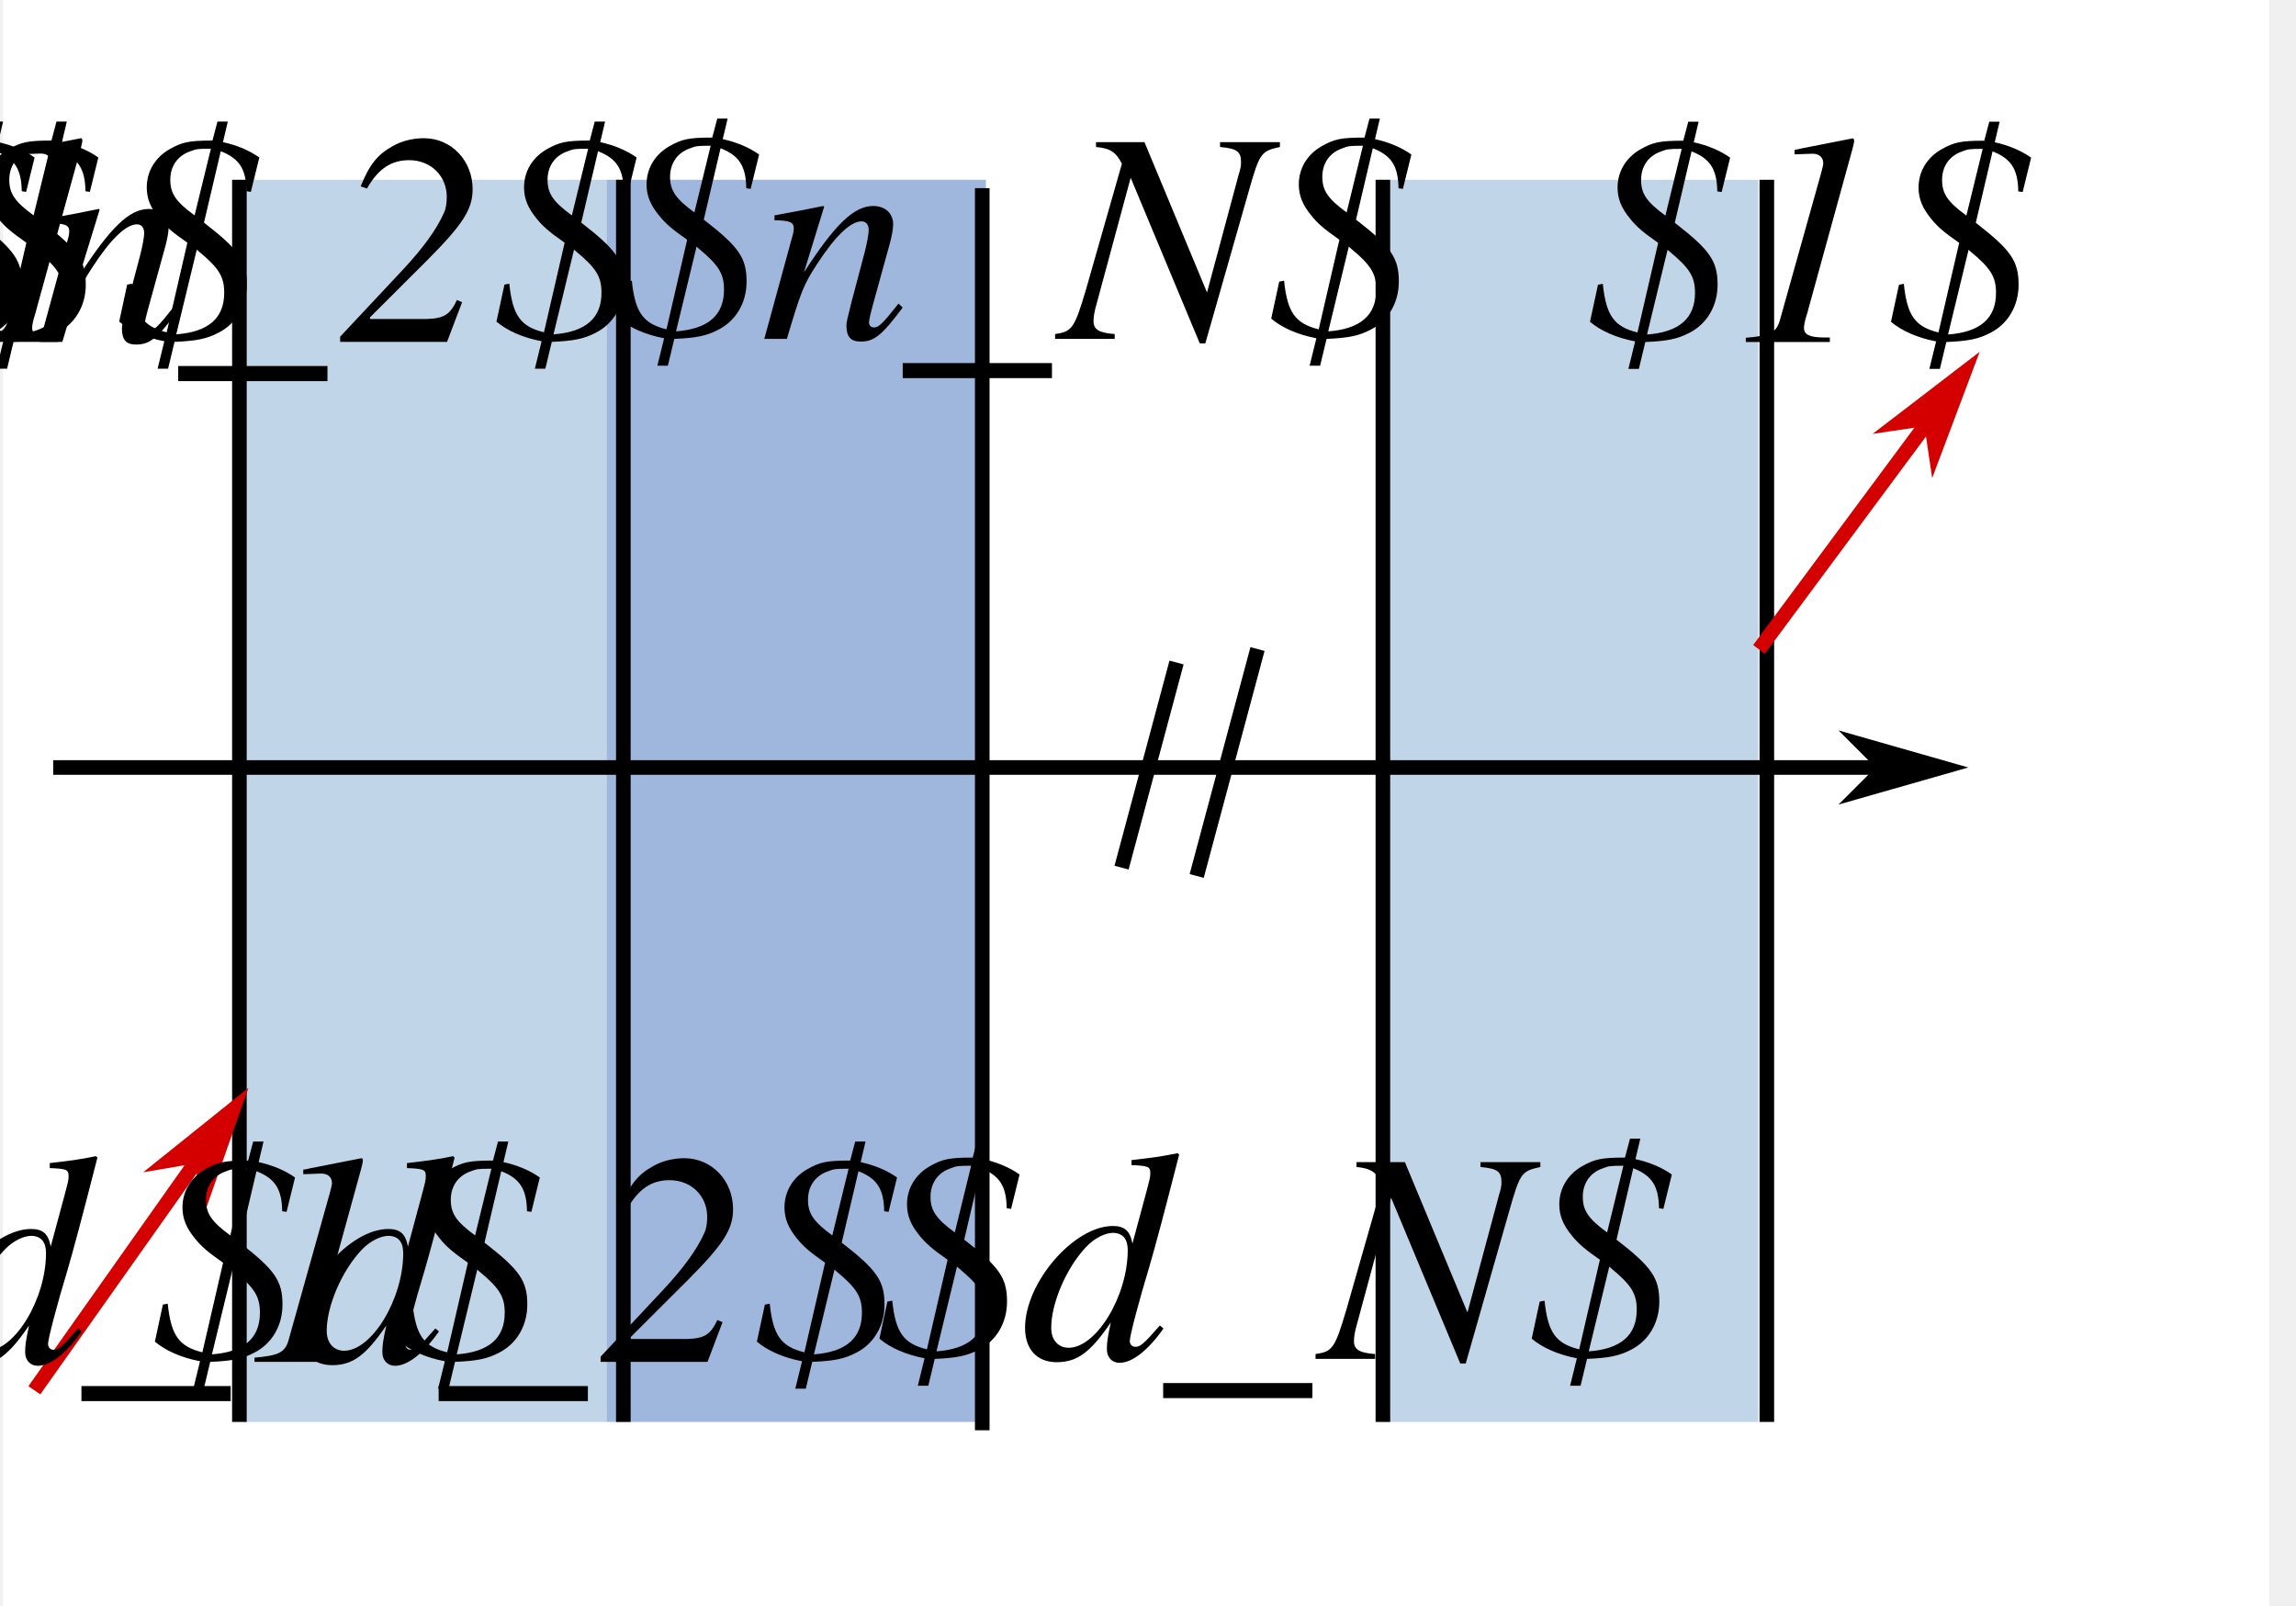
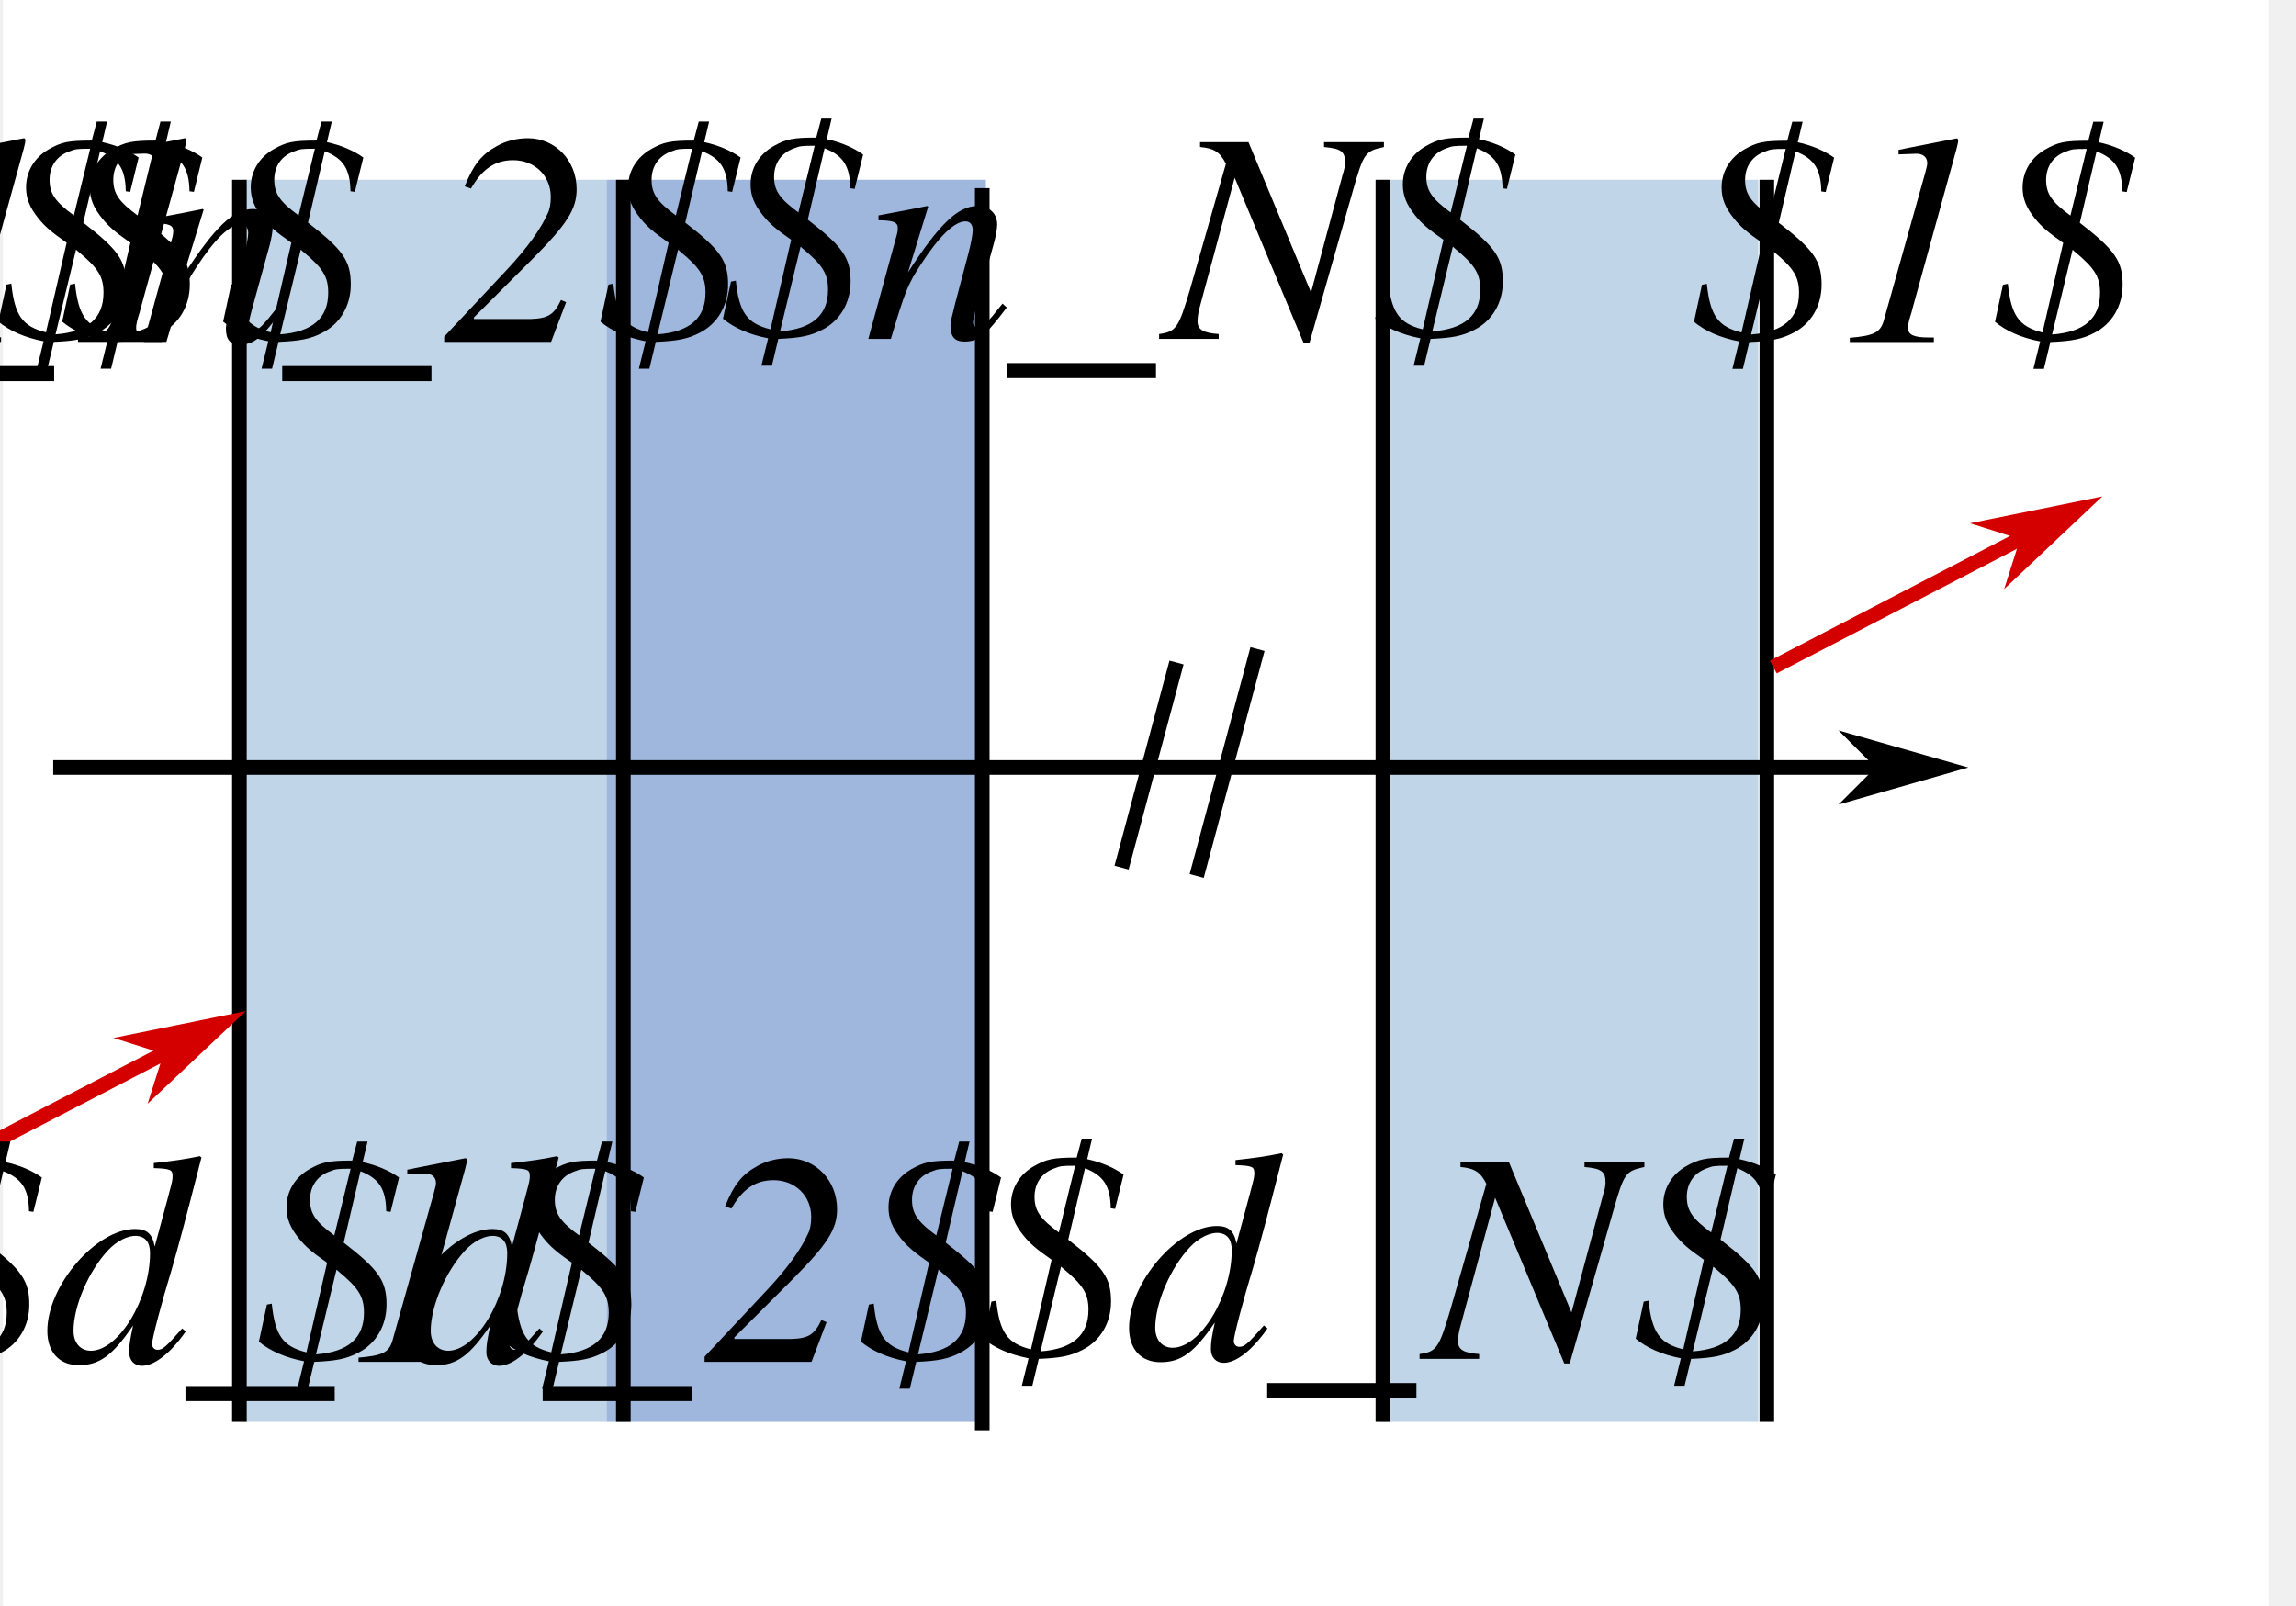
- <svg xmlns="http://www.w3.org/2000/svg" width="228.714" height="160" id="svg7815" version="1.1">
+ <svg xmlns="http://www.w3.org/2000/svg" width="243.961" height="170.667" id="svg7815" version="1.1" viewBox="0 0 228.714 160">
  <defs id="defs7817">
    <marker orient="auto" refY="0" refX="0" id="Arrow1Mend" style="overflow:visible">
-       <path id="path4578" d="M 0,0 5,-5 -12.5,0 5,5 0,0 Z" style="fill-rule:evenodd;stroke:#000000;stroke-width:1pt" transform="matrix(-0.4,0,0,-0.4,-4,0)" />
+       <path id="path4578" d="M 0,0 5,-5 -12.5,0 5,5 Z" style="fill-rule:evenodd;stroke:#000000;stroke-width:1pt" transform="matrix(-0.4,0,0,-0.4,-4,0)" />
    </marker>
    <marker orient="auto" refY="0" refX="0" id="Arrow1Mendly" style="overflow:visible">
-       <path id="path4342" d="M 0,0 5,-5 -12.5,0 5,5 0,0 Z" style="fill:#800000;fill-rule:evenodd;stroke:#800000;stroke-width:1pt" transform="matrix(-0.4,0,0,-0.4,-4,0)" />
+       <path id="path4342" d="M 0,0 5,-5 -12.5,0 5,5 Z" style="fill:#800000;fill-rule:evenodd;stroke:#800000;stroke-width:1pt" transform="matrix(-0.4,0,0,-0.4,-4,0)" />
    </marker>
    <marker orient="auto" refY="0" refX="0" id="marker7801" style="overflow:visible">
-       <path id="path7803" d="M 0,0 5,-5 -12.5,0 5,5 0,0 Z" style="fill:#800000;fill-rule:evenodd;stroke:#800000;stroke-width:1pt" transform="matrix(-0.4,0,0,-0.4,-4,0)" />
+       <path id="path7803" d="M 0,0 5,-5 -12.5,0 5,5 Z" style="fill:#800000;fill-rule:evenodd;stroke:#800000;stroke-width:1pt" transform="matrix(-0.4,0,0,-0.4,-4,0)" />
    </marker>
    <marker orient="auto" refY="0" refX="0" id="Arrow1Mendly-4" style="overflow:visible">
-       <path id="path4342-2" d="M 0,0 5,-5 -12.5,0 5,5 0,0 Z" style="fill:#800000;fill-rule:evenodd;stroke:#800000;stroke-width:1pt" transform="matrix(-0.4,0,0,-0.4,-4,0)" />
+       <path id="path4342-2" d="M 0,0 5,-5 -12.5,0 5,5 Z" style="fill:#800000;fill-rule:evenodd;stroke:#800000;stroke-width:1pt" transform="matrix(-0.4,0,0,-0.4,-4,0)" />
    </marker>
    <marker orient="auto" refY="0" refX="0" id="Arrow1Mendly-7" style="overflow:visible">
-       <path id="path4342-9" d="M 0,0 5,-5 -12.5,0 5,5 0,0 Z" style="fill:#800000;fill-rule:evenodd;stroke:#800000;stroke-width:1pt" transform="matrix(-0.4,0,0,-0.4,-4,0)" />
+       <path id="path4342-9" d="M 0,0 5,-5 -12.5,0 5,5 Z" style="fill:#800000;fill-rule:evenodd;stroke:#800000;stroke-width:1pt" transform="matrix(-0.4,0,0,-0.4,-4,0)" />
    </marker>
  </defs>
  <g id="layer1" transform="translate(-259.827,-319.2986)">
    <rect style="opacity:1;fill:#ffffff;fill-opacity:1;stroke:none;stroke-width:2;stroke-linecap:round;stroke-linejoin:round;stroke-miterlimit:4;stroke-dasharray:none;stroke-dashoffset:0;stroke-opacity:1" id="rect3386" width="225.759" height="160" x="260.119" y="319.299" />
    <rect style="fill:#c1d5e9;fill-opacity:1;stroke:none" id="rect13483" width="37.868" height="123.756" x="397.114" y="337.211" />
    <rect style="fill:none;fill-opacity:1;stroke:none" id="rect2985-3" width="200.029" height="123.756" x="259.896" y="337.211" />
    <rect y="337.211" x="284.038" height="123.756" width="36.206" id="rect5040" style="fill:#c1d5e9;fill-opacity:1;stroke:none" />
-     <path style="fill:none;stroke:#000000;stroke-width:1.455;stroke-linecap:butt;stroke-linejoin:miter;stroke-miterlimit:4;stroke-dasharray:none;stroke-opacity:1" d="m 283.675,337.211 0,123.756" id="path3755-9" />
+     <path style="fill:none;stroke:#000000;stroke-width:1.455;stroke-linecap:butt;stroke-linejoin:miter;stroke-miterlimit:4;stroke-dasharray:none;stroke-opacity:1" d="M 283.675,337.211 V 460.967" id="path3755-9" />
    <rect style="fill:#9fb6dd;fill-opacity:1;stroke:none" id="rect13485" width="37.792" height="123.756" x="-358.036" y="337.211" transform="scale(-1,1)" />
-     <path id="path13475" d="m 321.921,337.211 0,123.756" style="fill:none;stroke:#000000;stroke-width:1.455;stroke-linecap:butt;stroke-linejoin:miter;stroke-miterlimit:4;stroke-dasharray:none;stroke-opacity:1" />
-     <path style="fill:none;stroke:#000000;stroke-width:1.455;stroke-linecap:butt;stroke-linejoin:miter;stroke-miterlimit:4;stroke-dasharray:none;stroke-opacity:1" d="m 435.828,337.211 0,123.756" id="path13477" />
-     <path id="path13479" d="m 397.582,337.211 0,123.756" style="fill:none;stroke:#000000;stroke-width:1.455;stroke-linecap:butt;stroke-linejoin:miter;stroke-miterlimit:4;stroke-dasharray:none;stroke-opacity:1" />
-     <path style="fill:none;stroke:#000000;stroke-width:1.455;stroke-linecap:butt;stroke-linejoin:miter;stroke-miterlimit:4;stroke-dasharray:none;stroke-opacity:1" d="m 357.673,338.043 0,123.756" id="path13481" />
-     <text xml:space="preserve" style="font-style:normal;font-weight:normal;font-size:18.624px;line-height:125%;font-family:Sans;letter-spacing:0px;word-spacing:0px;fill:#000000;fill-opacity:1;stroke:none" x="265.958" y="354.215" id="text14007">
-       <tspan id="tspan14009" x="265.958" y="354.215" />
+     <path id="path13475" d="M 321.921,337.211 V 460.967" style="fill:none;stroke:#000000;stroke-width:1.455;stroke-linecap:butt;stroke-linejoin:miter;stroke-miterlimit:4;stroke-dasharray:none;stroke-opacity:1" />
+     <path style="fill:none;stroke:#000000;stroke-width:1.455;stroke-linecap:butt;stroke-linejoin:miter;stroke-miterlimit:4;stroke-dasharray:none;stroke-opacity:1" d="M 435.828,337.211 V 460.967" id="path13477" />
+     <path id="path13479" d="M 397.582,337.211 V 460.967" style="fill:none;stroke:#000000;stroke-width:1.455;stroke-linecap:butt;stroke-linejoin:miter;stroke-miterlimit:4;stroke-dasharray:none;stroke-opacity:1" />
+     <path style="fill:none;stroke:#000000;stroke-width:1.455;stroke-linecap:butt;stroke-linejoin:miter;stroke-miterlimit:4;stroke-dasharray:none;stroke-opacity:1" d="M 357.673,338.043 V 461.799" id="path13481" />
+     <text xml:space="preserve" style="font-style:normal;font-weight:normal;line-height:0%;font-family:sans-serif;letter-spacing:0px;word-spacing:0px;fill:#000000;fill-opacity:1;stroke:none" x="265.958" y="354.215" id="text14007">
+       <tspan id="tspan14009" x="265.958" y="354.215" style="font-size:18.624px;line-height:1.25;font-family:sans-serif"> </tspan>
    </text>
-     <path style="fill:none;stroke:#000000;stroke-width:1.455;stroke-linecap:butt;stroke-linejoin:miter;stroke-miterlimit:4;stroke-dasharray:none;stroke-opacity:1;marker-end:url(#Arrow1Mend)" d="m 265.127,395.764 187.905,0" id="path14057" />
+     <path style="fill:none;stroke:#000000;stroke-width:1.455;stroke-linecap:butt;stroke-linejoin:miter;stroke-miterlimit:4;stroke-dasharray:none;stroke-opacity:1;marker-end:url(#Arrow1Mend)" d="m 265.127,395.764 h 187.905" id="path14057" />
    <path style="fill:none;stroke:#000000;stroke-width:1.455;stroke-linecap:butt;stroke-linejoin:miter;stroke-miterlimit:4;stroke-dasharray:none;stroke-opacity:1" d="m 371.551,405.741 5.475,-20.433" id="path14247" />
    <path style="fill:none;stroke:#000000;stroke-width:1.455;stroke-linecap:butt;stroke-linejoin:miter;stroke-miterlimit:4;stroke-dasharray:none;stroke-opacity:1" d="m 379.034,406.572 6.058,-22.608" id="path14249" />
-     <path id="path3832" d="m 282.312,429.594 -19.656,27.812 1.188,0.812 19.656,-27.781 -1.188,-0.844 z" style="font-size:medium;font-style:normal;font-variant:normal;font-weight:normal;font-stretch:normal;text-indent:0;text-align:start;text-decoration:none;line-height:normal;letter-spacing:normal;word-spacing:normal;text-transform:none;direction:ltr;block-progression:tb;writing-mode:lr-tb;text-anchor:start;baseline-shift:baseline;color:#000000;fill:#d40000;fill-opacity:1;stroke:none;stroke-width:1.455;marker:none;visibility:visible;display:inline;overflow:visible;enable-background:accumulate;font-family:Sans;-inkscape-font-specification:Sans" />
-     <path id="path3845" d="m 279.559,434.767 0.694,4.057 3.51,-9.994 -8.26,6.631 4.057,-0.694 z" style="fill:#d40000;fill-rule:evenodd;stroke:#d40000;stroke-width:0.582pt;stroke-opacity:1;fill-opacity:1" />
-     <path id="path3832-9" d="m 454.75,356.219 -20.281,27.344 1.156,0.875 20.281,-27.344 -1.156,-0.875 z" style="font-size:medium;font-style:normal;font-variant:normal;font-weight:normal;font-stretch:normal;text-indent:0;text-align:start;text-decoration:none;line-height:normal;letter-spacing:normal;word-spacing:normal;text-transform:none;direction:ltr;block-progression:tb;writing-mode:lr-tb;text-anchor:start;baseline-shift:baseline;color:#000000;fill:#d40000;fill-opacity:1;stroke:none;stroke-width:1.455;marker:none;visibility:visible;display:inline;overflow:visible;enable-background:accumulate;font-family:Sans;-inkscape-font-specification:Sans" />
-     <path id="path3837" d="m 451.859,361.322 0.604,4.071 3.73,-9.914 -8.405,6.447 4.071,-0.604 z" style="fill:#d40000;fill-rule:evenodd;stroke:#d40000;stroke-width:0.582pt;stroke-opacity:1;fill-opacity:1" />
-     <flowRoot xml:space="preserve" id="flowRoot3937" style="font-style:normal;font-variant:normal;font-weight:normal;font-stretch:normal;font-size:40px;line-height:125%;font-family:msbm10;-inkscape-font-specification:msbm10;letter-spacing:0px;word-spacing:0px;fill:#000000;fill-opacity:1;stroke:none;stroke-width:1px;stroke-linecap:butt;stroke-linejoin:miter;stroke-opacity:1">
+     <g id="g61" transform="rotate(27.29713,300.1819,423.3036)">
+       <path style="color:#000000;font-style:normal;font-variant:normal;font-weight:normal;font-stretch:normal;font-size:medium;line-height:normal;font-family:Sans;-inkscape-font-specification:Sans;text-indent:0;text-align:start;text-decoration:none;text-decoration-line:none;letter-spacing:normal;word-spacing:normal;text-transform:none;writing-mode:lr-tb;direction:ltr;baseline-shift:baseline;text-anchor:start;display:inline;overflow:visible;visibility:visible;fill:#d40000;fill-opacity:1;stroke:none;stroke-width:1.455;marker:none;enable-background:accumulate" d="m 282.312,429.594 -19.656,27.812 1.188,0.812 L 283.5,430.438 Z" id="path3832" />
+       <path style="fill:#d40000;fill-opacity:1;fill-rule:evenodd;stroke:#d40000;stroke-width:0.582pt;stroke-opacity:1" d="m 279.559,434.767 0.694,4.057 3.51,-9.994 -8.26,6.631 z" id="path3845" />
+     </g>
+     <flowRoot xml:space="preserve" id="flowRoot3937" style="font-style:normal;font-variant:normal;font-weight:normal;font-stretch:normal;line-height:0.01%;font-family:msbm10;-inkscape-font-specification:msbm10;letter-spacing:0px;word-spacing:0px;fill:#000000;fill-opacity:1;stroke:none;stroke-width:1px;stroke-linecap:butt;stroke-linejoin:miter;stroke-opacity:1">
      <flowRegion id="flowRegion3939">
        <rect id="rect3941" width="175.261" height="50.003" x="284.863" y="435.664" />
      </flowRegion>
-       <flowPara id="flowPara3943" />
+       <flowPara id="flowPara3943" style="font-size:40px;line-height:1.25"> </flowPara>
    </flowRoot>
-     <text xml:space="preserve" style="font-style:normal;font-weight:normal;font-size:27.947px;line-height:125%;font-family:Sans;letter-spacing:0px;word-spacing:0px;fill:#000000;fill-opacity:1;stroke:none" x="265.527" y="353.174" id="text4794-6" transform="scale(0.9994677,1.000533)">
-       <tspan id="tspan4796-9" x="265.527" y="353.174" style="font-style:italic;font-variant:normal;font-weight:normal;font-stretch:normal;font-size:30px;font-family:'Nimbus Roman No9 L';-inkscape-font-specification:'Nimbus Roman No9 L Italic';text-align:center;text-anchor:middle">$1$</tspan>
+     <text xml:space="preserve" style="font-style:normal;font-weight:normal;line-height:0%;font-family:sans-serif;letter-spacing:0px;word-spacing:0px;fill:#000000;fill-opacity:1;stroke:none" x="265.527" y="353.174" id="text4794-6" transform="scale(0.9994677,1.000533)">
+       <tspan id="tspan4796-9" x="265.527" y="353.174" style="font-style:italic;font-variant:normal;font-weight:normal;font-stretch:normal;font-size:30px;line-height:1.25;font-family:'Nimbus Roman No9 L';-inkscape-font-specification:'Nimbus Roman No9 L Italic';text-align:center;text-anchor:middle">$1$</tspan>
    </text>
-     <text xml:space="preserve" style="font-style:normal;font-weight:normal;font-size:27.947px;line-height:125%;font-family:Sans;letter-spacing:0px;word-spacing:0px;fill:#000000;fill-opacity:1;stroke:none" x="292.821" y="353.171" id="text4794-6-3" transform="scale(0.9994677,1.000533)">
-       <tspan id="tspan4796-9-4" x="292.821" y="353.171" style="font-style:italic;font-variant:normal;font-weight:normal;font-stretch:normal;font-size:30px;font-family:'Nimbus Roman No9 L';-inkscape-font-specification:'Nimbus Roman No9 L Italic';text-align:center;text-anchor:middle">$n_1$<tspan style="font-size:65%;baseline-shift:sub" id="tspan3824" />
+     <text xml:space="preserve" style="font-style:normal;font-weight:normal;line-height:0%;font-family:sans-serif;letter-spacing:0px;word-spacing:0px;fill:#000000;fill-opacity:1;stroke:none" x="292.821" y="353.171" id="text4794-6-3" transform="scale(0.9994677,1.000533)">
+       <tspan id="tspan4796-9-4" x="292.821" y="353.171" style="font-style:italic;font-variant:normal;font-weight:normal;font-stretch:normal;font-size:30px;line-height:1.25;font-family:'Nimbus Roman No9 L';-inkscape-font-specification:'Nimbus Roman No9 L Italic';text-align:center;text-anchor:middle">$n_1$<tspan style="font-size:65%;baseline-shift:sub" id="tspan3824" />
      </tspan>
    </text>
-     <text xml:space="preserve" style="font-style:normal;font-weight:normal;font-size:27.947px;line-height:125%;font-family:Sans;letter-spacing:0px;word-spacing:0px;fill:#000000;fill-opacity:1;stroke:none" x="330.424" y="353.171" id="text4794-6-3-1" transform="scale(0.9994677,1.000533)">
-       <tspan id="tspan4796-9-4-8" x="330.424" y="353.171" style="font-style:italic;font-variant:normal;font-weight:normal;font-stretch:normal;font-size:30px;font-family:'Nimbus Roman No9 L';-inkscape-font-specification:'Nimbus Roman No9 L Italic';text-align:center;text-anchor:middle">$n_2$<tspan style="font-size:65%;baseline-shift:sub" id="tspan3847" />
+     <text xml:space="preserve" style="font-style:normal;font-weight:normal;line-height:0%;font-family:sans-serif;letter-spacing:0px;word-spacing:0px;fill:#000000;fill-opacity:1;stroke:none" x="330.424" y="353.171" id="text4794-6-3-1" transform="scale(0.9994677,1.000533)">
+       <tspan id="tspan4796-9-4-8" x="330.424" y="353.171" style="font-style:italic;font-variant:normal;font-weight:normal;font-stretch:normal;font-size:30px;line-height:1.25;font-family:'Nimbus Roman No9 L';-inkscape-font-specification:'Nimbus Roman No9 L Italic';text-align:center;text-anchor:middle">$n_2$<tspan style="font-size:65%;baseline-shift:sub" id="tspan3847" />
      </tspan>
    </text>
-     <text xml:space="preserve" style="font-style:normal;font-weight:normal;font-size:27.947px;line-height:125%;font-family:Sans;letter-spacing:0px;word-spacing:0px;fill:#000000;fill-opacity:1;stroke:none" x="458.162" y="353.187" id="text4794-6-37" transform="scale(0.9994677,1.000533)">
-       <tspan id="tspan4796-9-6" x="458.162" y="353.187" style="font-style:italic;font-variant:normal;font-weight:normal;font-stretch:normal;font-size:30px;font-family:'Nimbus Roman No9 L';-inkscape-font-specification:'Nimbus Roman No9 L Italic';text-align:center;text-anchor:middle">$1$</tspan>
+     <text xml:space="preserve" style="font-style:normal;font-weight:normal;line-height:0%;font-family:sans-serif;letter-spacing:0px;word-spacing:0px;fill:#000000;fill-opacity:1;stroke:none" x="458.162" y="353.187" id="text4794-6-37" transform="scale(0.9994677,1.000533)">
+       <tspan id="tspan4796-9-6" x="458.162" y="353.187" style="font-style:italic;font-variant:normal;font-weight:normal;font-stretch:normal;font-size:30px;line-height:1.25;font-family:'Nimbus Roman No9 L';-inkscape-font-specification:'Nimbus Roman No9 L Italic';text-align:center;text-anchor:middle">$1$</tspan>
    </text>
-     <text xml:space="preserve" style="font-style:normal;font-weight:normal;font-size:27.947px;line-height:125%;font-family:Sans;letter-spacing:0px;word-spacing:0px;fill:#000000;fill-opacity:1;stroke:none" x="405.141" y="352.878" id="text4794-6-3-1-0" transform="scale(0.9994677,1.000533)">
-       <tspan id="tspan4796-9-4-8-9" x="405.141" y="352.878" style="font-style:italic;font-variant:normal;font-weight:normal;font-stretch:normal;font-size:30px;font-family:'Nimbus Roman No9 L';-inkscape-font-specification:'Nimbus Roman No9 L Italic';text-align:center;text-anchor:middle">$n_N$<tspan style="font-size:65%;baseline-shift:sub" id="tspan3870" />
+     <text xml:space="preserve" style="font-style:normal;font-weight:normal;line-height:0%;font-family:sans-serif;letter-spacing:0px;word-spacing:0px;fill:#000000;fill-opacity:1;stroke:none" x="405.141" y="352.878" id="text4794-6-3-1-0" transform="scale(0.9994677,1.000533)">
+       <tspan id="tspan4796-9-4-8-9" x="405.141" y="352.878" style="font-style:italic;font-variant:normal;font-weight:normal;font-stretch:normal;font-size:30px;line-height:1.25;font-family:'Nimbus Roman No9 L';-inkscape-font-specification:'Nimbus Roman No9 L Italic';text-align:center;text-anchor:middle">$n_N$<tspan style="font-size:65%;baseline-shift:sub" id="tspan3870" />
      </tspan>
    </text>
-     <text xml:space="preserve" style="font-style:normal;font-weight:normal;font-size:27.947px;line-height:125%;font-family:Sans;letter-spacing:0px;word-spacing:0px;fill:#000000;fill-opacity:1;stroke:none" x="294.529" y="454.739" id="text4794-6-3-9" transform="scale(0.9994677,1.000533)">
-       <tspan id="tspan4796-9-4-3" x="294.529" y="454.739" style="font-style:italic;font-variant:normal;font-weight:normal;font-stretch:normal;font-size:30px;font-family:'Nimbus Roman No9 L';-inkscape-font-specification:'Nimbus Roman No9 L Italic';text-align:center;text-anchor:middle">$d_1$</tspan>
+     <text xml:space="preserve" style="font-style:normal;font-weight:normal;line-height:0%;font-family:sans-serif;letter-spacing:0px;word-spacing:0px;fill:#000000;fill-opacity:1;stroke:none" x="294.529" y="454.739" id="text4794-6-3-9" transform="scale(0.9994677,1.000533)">
+       <tspan id="tspan4796-9-4-3" x="294.529" y="454.739" style="font-style:italic;font-variant:normal;font-weight:normal;font-stretch:normal;font-size:30px;line-height:1.25;font-family:'Nimbus Roman No9 L';-inkscape-font-specification:'Nimbus Roman No9 L Italic';text-align:center;text-anchor:middle">$d_1$</tspan>
    </text>
-     <text xml:space="preserve" style="font-style:normal;font-weight:normal;font-size:27.947px;line-height:125%;font-family:Sans;letter-spacing:0px;word-spacing:0px;fill:#000000;fill-opacity:1;stroke:none" x="330.131" y="454.739" id="text4794-6-3-1-3" transform="scale(0.9994677,1.000533)">
-       <tspan id="tspan4796-9-4-8-1" x="330.131" y="454.739" style="font-style:italic;font-variant:normal;font-weight:normal;font-stretch:normal;font-size:30px;font-family:'Nimbus Roman No9 L';-inkscape-font-specification:'Nimbus Roman No9 L Italic';text-align:center;text-anchor:middle">$d_2$</tspan>
+     <text xml:space="preserve" style="font-style:normal;font-weight:normal;line-height:0%;font-family:sans-serif;letter-spacing:0px;word-spacing:0px;fill:#000000;fill-opacity:1;stroke:none" x="330.131" y="454.739" id="text4794-6-3-1-3" transform="scale(0.9994677,1.000533)">
+       <tspan id="tspan4796-9-4-8-1" x="330.131" y="454.739" style="font-style:italic;font-variant:normal;font-weight:normal;font-stretch:normal;font-size:30px;line-height:1.25;font-family:'Nimbus Roman No9 L';-inkscape-font-specification:'Nimbus Roman No9 L Italic';text-align:center;text-anchor:middle">$d_2$</tspan>
    </text>
-     <text xml:space="preserve" style="font-style:normal;font-weight:normal;font-size:27.947px;line-height:125%;font-family:Sans;letter-spacing:0px;word-spacing:0px;fill:#000000;fill-opacity:1;stroke:none" x="404.848" y="454.447" id="text4794-6-3-1-0-9" transform="scale(0.9994677,1.000533)">
-       <tspan id="tspan4796-9-4-8-9-4" x="404.848" y="454.447" style="font-style:italic;font-variant:normal;font-weight:normal;font-stretch:normal;font-size:30px;font-family:'Nimbus Roman No9 L';-inkscape-font-specification:'Nimbus Roman No9 L Italic';text-align:center;text-anchor:middle">$d_N$</tspan>
+     <text xml:space="preserve" style="font-style:normal;font-weight:normal;line-height:0%;font-family:sans-serif;letter-spacing:0px;word-spacing:0px;fill:#000000;fill-opacity:1;stroke:none" x="404.848" y="454.447" id="text4794-6-3-1-0-9" transform="scale(0.9994677,1.000533)">
+       <tspan id="tspan4796-9-4-8-9-4" x="404.848" y="454.447" style="font-style:italic;font-variant:normal;font-weight:normal;font-stretch:normal;font-size:30px;line-height:1.25;font-family:'Nimbus Roman No9 L';-inkscape-font-specification:'Nimbus Roman No9 L Italic';text-align:center;text-anchor:middle">$d_N$</tspan>
    </text>
+     <g id="g61-3" transform="rotate(27.29713,498.2364,778.4727)">
+       <path style="color:#000000;font-style:normal;font-variant:normal;font-weight:normal;font-stretch:normal;font-size:medium;line-height:normal;font-family:Sans;-inkscape-font-specification:Sans;text-indent:0;text-align:start;text-decoration:none;text-decoration-line:none;letter-spacing:normal;word-spacing:normal;text-transform:none;writing-mode:lr-tb;direction:ltr;baseline-shift:baseline;text-anchor:start;display:inline;overflow:visible;visibility:visible;fill:#d40000;fill-opacity:1;stroke:none;stroke-width:1.455;marker:none;enable-background:accumulate" d="m 282.312,429.594 -19.656,27.812 1.188,0.812 L 283.5,430.438 Z" id="path3832-6" />
+       <path style="fill:#d40000;fill-opacity:1;fill-rule:evenodd;stroke:#d40000;stroke-width:0.582pt;stroke-opacity:1" d="m 279.559,434.767 0.694,4.057 3.51,-9.994 -8.26,6.631 z" id="path3845-7" />
+     </g>
  </g>
</svg>
